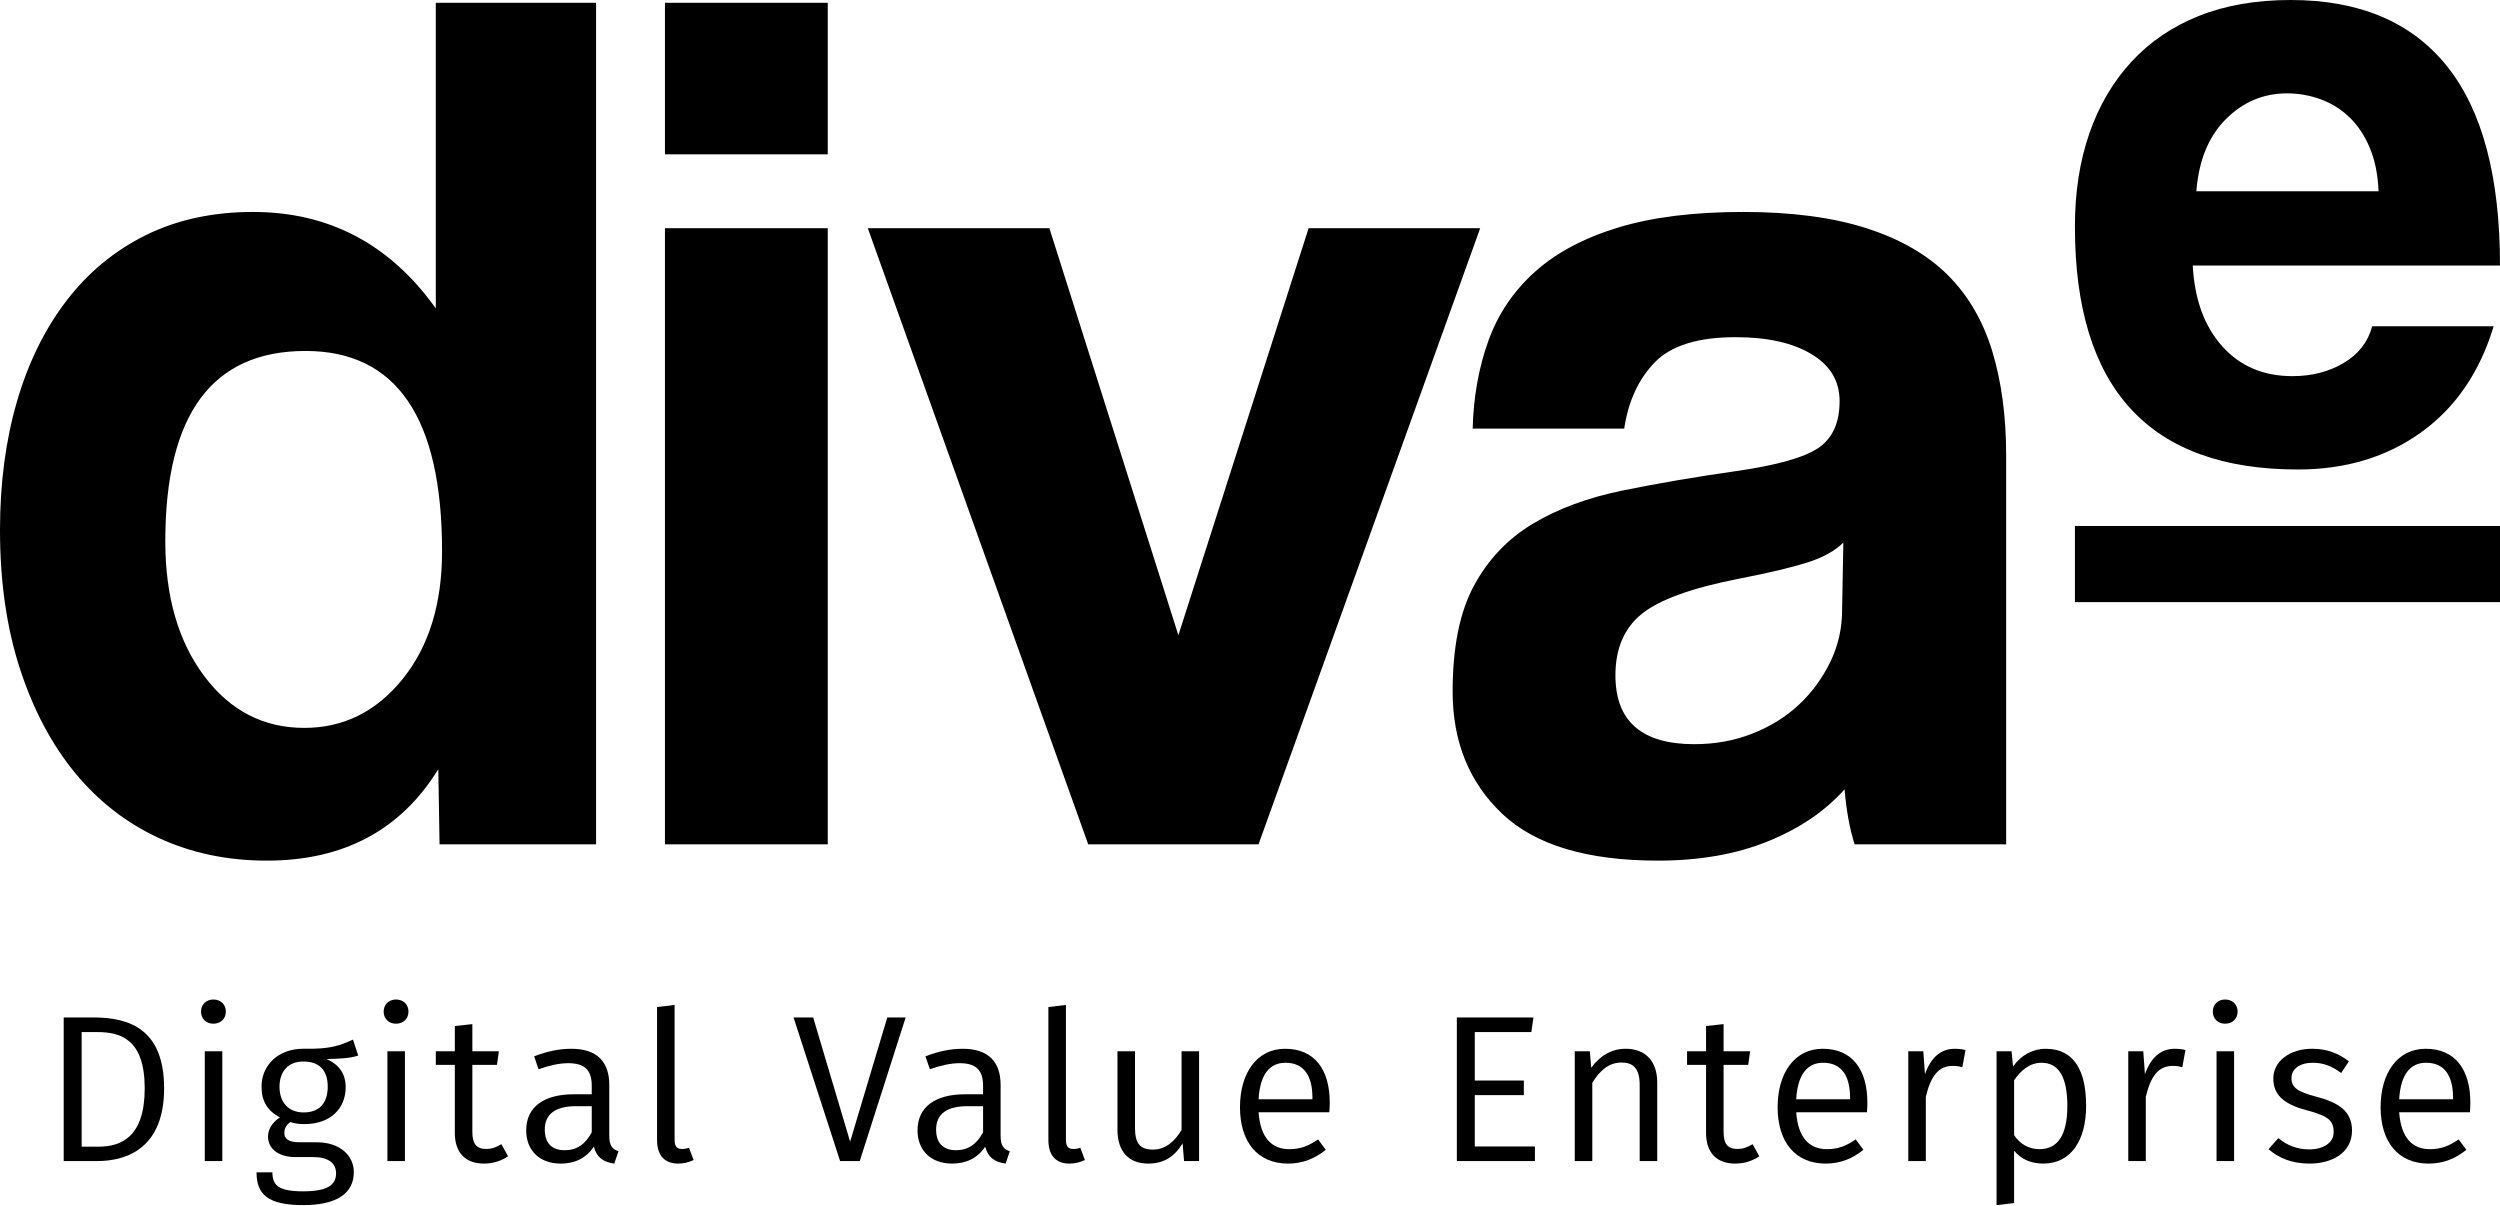
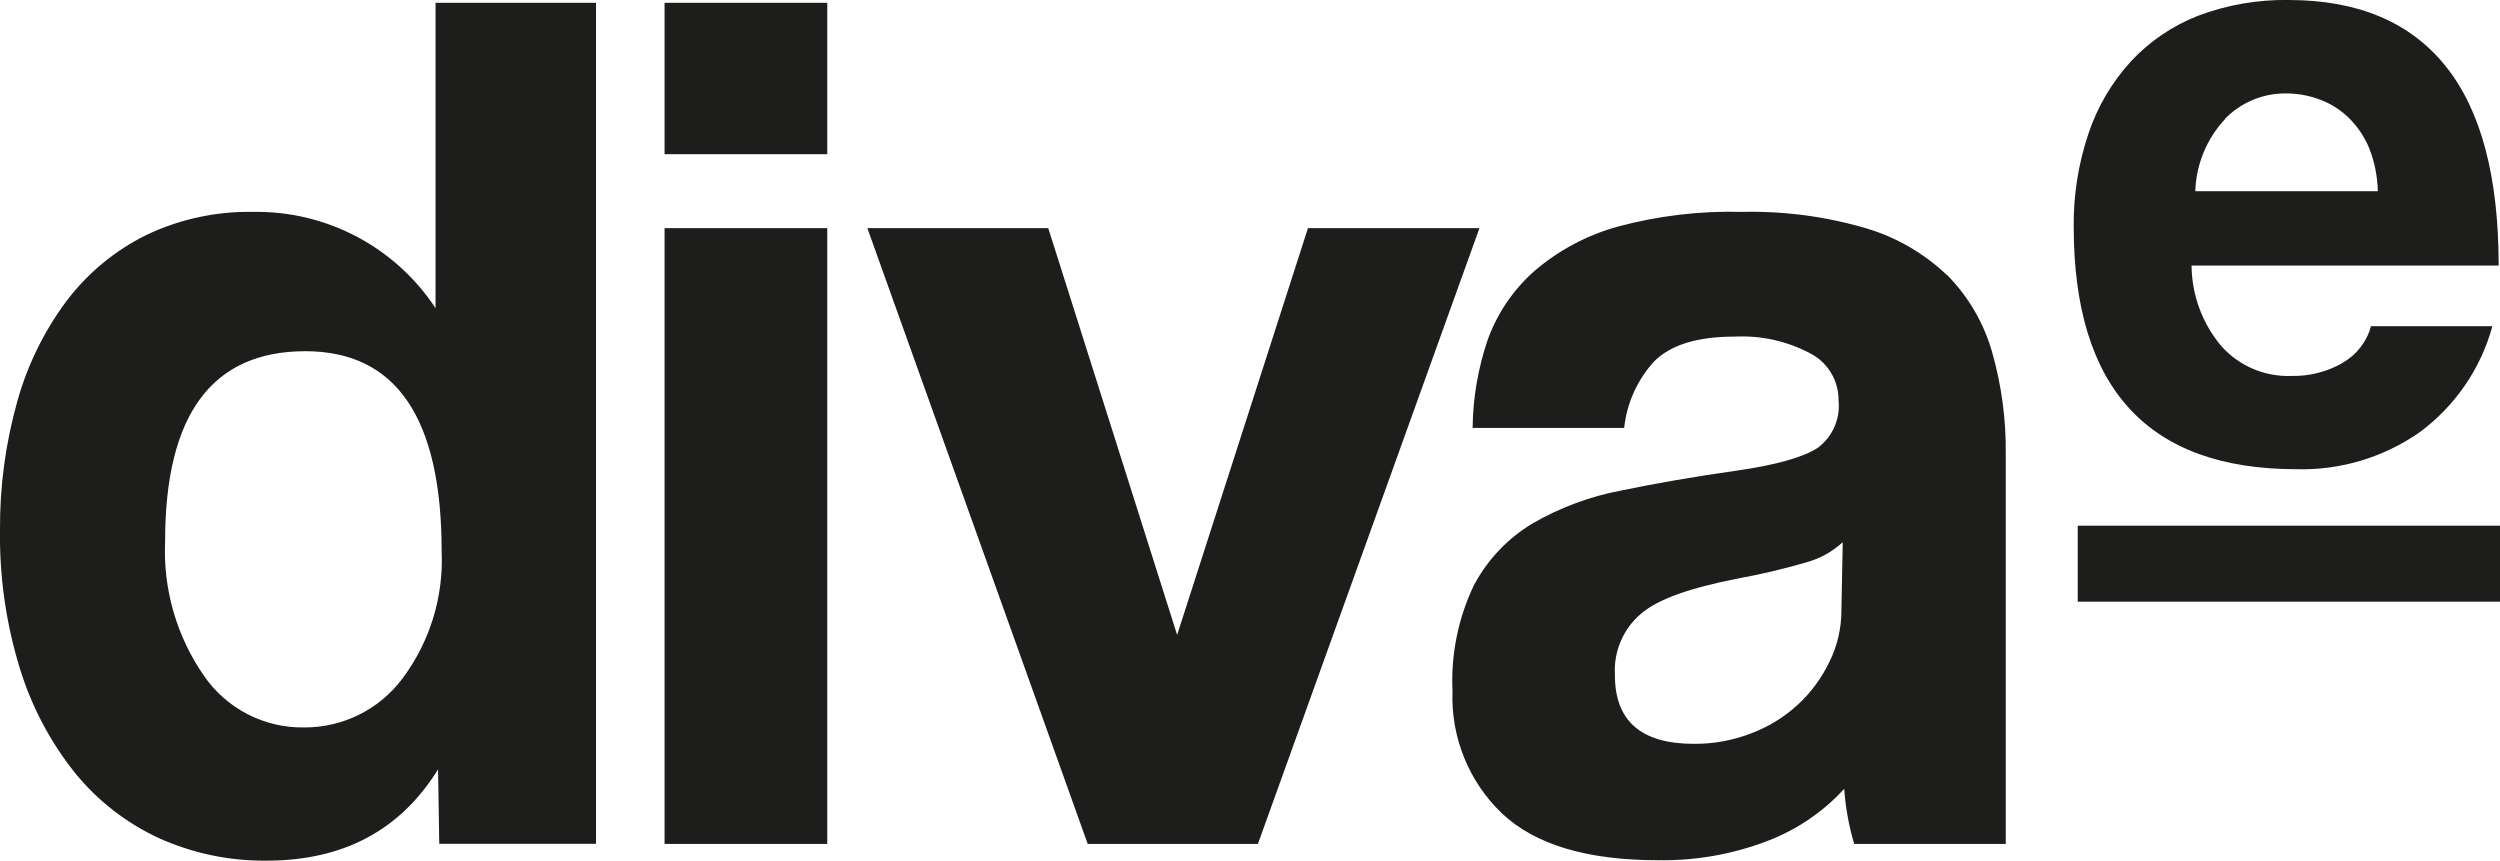
- <svg xmlns="http://www.w3.org/2000/svg" xmlns:xlink="http://www.w3.org/1999/xlink" version="1.1" baseProfile="basic" id="Livello_1" x="0px" y="0px" width="239.562px" height="115.481px" viewBox="0 0 239.562 115.481" xml:space="preserve">
-   <g>
-     <defs>
-       <rect id="SVGID_1_" width="239.562" height="115.481" />
-     </defs>
-     <clipPath id="SVGID_2_">
-       <use xlink:href="#SVGID_1_" overflow="visible" />
-     </clipPath>
-     <path clip-path="url(#SVGID_2_)" d="M41.76,29.55c-4.401-6.159-10.241-9.24-17.52-9.24c-3.84,0-7.26,0.741-10.26,2.22   c-3,1.481-5.54,3.581-7.62,6.3c-2.081,2.721-3.66,5.94-4.74,9.66C0.54,42.21,0,46.311,0,50.79c0,4.961,0.64,9.401,1.92,13.32   c1.279,3.921,3.04,7.241,5.28,9.96c2.239,2.721,4.92,4.8,8.04,6.24c3.12,1.439,6.559,2.16,10.32,2.16   c7.359,0,12.84-2.919,16.44-8.761l0.12,7.2h15V0.27H41.76V29.55z M38.58,65.07c-2.52,3.12-5.661,4.68-9.42,4.68   c-3.92,0-7.121-1.658-9.6-4.979c-2.48-3.319-3.72-7.62-3.72-12.9c0-12.159,4.48-18.24,13.44-18.24c8.719,0,13.08,6.401,13.08,19.2   C42.36,57.87,41.1,61.95,38.58,65.07 M63.719,80.91h15.6V21.87h-15.6V80.91z M63.719,14.79h15.6V0.27h-15.6V14.79z M125.397,21.87   l-12.479,39l-12.361-39H83.158l21.12,59.04h16.32l21.24-59.04H125.397z M186.658,26.37c-1.962-1.959-4.561-3.459-7.801-4.5   c-3.239-1.039-7.182-1.56-11.819-1.56c-4.723,0-8.722,0.501-12,1.5c-3.282,1.001-5.94,2.421-7.98,4.26   c-2.04,1.841-3.521,4.041-4.439,6.6c-0.921,2.561-1.422,5.361-1.5,8.4h14.52c0.399-2.64,1.38-4.759,2.94-6.36   c1.56-1.599,4.14-2.4,7.74-2.4c3.038,0,5.46,0.54,7.26,1.62c1.8,1.08,2.7,2.58,2.7,4.5c0,2.081-0.682,3.581-2.04,4.5   c-1.362,0.921-4.002,1.661-7.92,2.22c-3.922,0.561-7.542,1.181-10.86,1.86c-3.321,0.681-6.18,1.74-8.58,3.18s-4.281,3.42-5.64,5.94   c-1.362,2.52-2.04,5.901-2.04,10.14c0,4.8,1.578,8.7,4.739,11.7c3.159,3,8.14,4.5,14.94,4.5c3.999,0,7.518-0.62,10.56-1.86   c3.039-1.239,5.479-2.899,7.32-4.98c0.159,2.002,0.48,3.762,0.96,5.28h14.521V43.59c0-3.679-0.441-6.979-1.32-9.9   C190.036,30.771,188.617,28.331,186.658,26.37 M176.518,58.47c0,1.761-0.381,3.42-1.14,4.98c-0.762,1.561-1.761,2.921-3,4.08   c-1.242,1.161-2.721,2.081-4.44,2.76c-1.722,0.682-3.582,1.021-5.58,1.021c-5.039,0-7.56-2.199-7.56-6.601   c0-2.559,0.84-4.519,2.521-5.88c1.68-1.359,4.758-2.479,9.239-3.36c2.88-0.559,5.079-1.08,6.601-1.56   c1.518-0.48,2.679-1.119,3.479-1.92L176.518,58.47z M224.58,34.784c-1.42,0.84-3.056,1.26-4.907,1.26   c-2.78,0-5.024-0.956-6.731-2.866c-1.709-1.911-2.648-4.487-2.822-7.73h29.442c0-8.512-1.693-14.881-5.081-19.108   C231.094,2.114,226.1,0,219.499,0c-3.3,0-6.226,0.507-8.772,1.52c-2.549,1.014-4.705,2.475-6.471,4.386   c-1.767,1.911-3.113,4.199-4.038,6.861c-0.927,2.664-1.39,5.646-1.39,8.946c0,15.518,7.122,23.276,21.366,23.276   c4.572,0,8.511-1.186,11.812-3.56c3.3-2.374,5.615-5.761,6.948-10.162h-11.639C226.91,32.773,225.998,33.946,224.58,34.784    M213.289,11.421c1.649-1.65,3.604-2.475,5.863-2.475c1.099,0,2.171,0.188,3.213,0.564c1.042,0.377,1.968,0.956,2.778,1.737   c0.812,0.782,1.462,1.767,1.955,2.953c0.491,1.188,0.767,2.562,0.825,4.126h-17.458C210.697,15.373,211.639,13.071,213.289,11.421" />
-     <rect x="198.829" y="50.402" clip-path="url(#SVGID_2_)" width="40.732" height="7.296" />
-     <path clip-path="url(#SVGID_2_)" d="M15.726,104.298c0,5.642-3.481,6.962-6.422,6.962h-3.2V97.498h2.84   C12.385,97.498,15.726,98.597,15.726,104.298 M7.824,109.88h1.621c2.2,0,4.421-0.961,4.421-5.582c0-4.74-2.321-5.4-4.562-5.4h-1.48   V109.88z" />
-     <path clip-path="url(#SVGID_2_)" d="M21.644,96.937c0,0.66-0.48,1.16-1.2,1.16c-0.701,0-1.181-0.5-1.181-1.16s0.48-1.16,1.181-1.16   C21.164,95.777,21.644,96.277,21.644,96.937 M19.623,100.738h1.68v10.522h-1.68V100.738z" />
-     <path clip-path="url(#SVGID_2_)" d="M31.284,101.478c1.22,0.54,1.84,1.421,1.84,2.701c0,2.06-1.48,3.54-3.961,3.54   c-0.48,0-0.92-0.059-1.34-0.2c-0.36,0.24-0.58,0.62-0.58,1.041c0,0.5,0.32,0.899,1.44,0.899h1.681c2.14,0,3.541,1.221,3.541,2.861   c0,2.021-1.621,3.16-4.842,3.16c-3.381,0-4.481-1.02-4.481-3.141h1.521c0,1.261,0.6,1.82,2.96,1.82c2.321,0,3.141-0.62,3.141-1.72   c0-1.041-0.82-1.561-2.18-1.561h-1.661c-1.84,0-2.681-0.92-2.681-1.961c0-0.7,0.401-1.36,1.141-1.84   c-1.2-0.641-1.761-1.561-1.761-2.94c0-2.141,1.681-3.642,4.001-3.642c2.661,0.061,3.581-0.34,4.762-0.88l0.5,1.54   C33.484,101.418,32.504,101.458,31.284,101.478 M26.783,104.139c0,1.479,0.84,2.46,2.32,2.46c1.501,0,2.301-0.9,2.301-2.46   c0-1.561-0.78-2.421-2.341-2.421C27.563,101.718,26.783,102.739,26.783,104.139" />
-     <path clip-path="url(#SVGID_2_)" d="M39.144,96.937c0,0.66-0.48,1.16-1.2,1.16c-0.701,0-1.181-0.5-1.181-1.16s0.48-1.16,1.181-1.16   C38.664,95.777,39.144,96.277,39.144,96.937 M37.123,100.738h1.68v10.522h-1.68V100.738z" />
-     <path clip-path="url(#SVGID_2_)" d="M46.363,111.5c-1.74,0-2.78-1.021-2.78-2.94v-6.521h-1.821v-1.301h1.821v-2.42l1.68-0.181   v2.601h2.54l-0.179,1.301h-2.361v6.44c0,1.101,0.38,1.621,1.32,1.621c0.5,0,0.941-0.14,1.461-0.46l0.64,1.16   C48.004,111.26,47.244,111.5,46.363,111.5" />
-     <path clip-path="url(#SVGID_2_)" d="M59.265,110.32l-0.401,1.181c-1.02-0.141-1.68-0.561-1.96-1.62   c-0.74,1.12-1.861,1.62-3.161,1.62c-2.08,0-3.321-1.301-3.321-3.181c0-2.24,1.681-3.461,4.561-3.461h1.721v-0.82   c0-1.56-0.74-2.16-2.261-2.16c-0.8,0-1.76,0.2-2.84,0.58l-0.42-1.24c1.26-0.48,2.4-0.721,3.561-0.721c2.5,0,3.64,1.28,3.64,3.461   v4.881C58.384,109.82,58.704,110.12,59.265,110.32 M56.704,108.5V106h-1.5c-1.961,0-3.001,0.74-3.001,2.24   c0,1.281,0.66,1.98,1.92,1.98C55.264,110.22,56.104,109.64,56.704,108.5" />
-     <path clip-path="url(#SVGID_2_)" d="M65.343,110.1c0.26,0,0.48-0.04,0.68-0.12l0.441,1.181c-0.461,0.22-0.961,0.34-1.481,0.34   c-1.28,0-2.02-0.761-2.02-2.261V96.497l1.68-0.199v12.923C64.643,109.8,64.823,110.1,65.343,110.1" />
-     <polygon clip-path="url(#SVGID_2_)" points="80.503,111.26 76.042,97.498 77.922,97.498 81.463,109.4 85.024,97.498 86.784,97.498    82.383,111.26  " />
-     <path clip-path="url(#SVGID_2_)" d="M96.764,110.32l-0.401,1.181c-1.02-0.141-1.68-0.561-1.96-1.62   c-0.74,1.12-1.861,1.62-3.161,1.62c-2.08,0-3.32-1.301-3.32-3.181c0-2.24,1.68-3.461,4.56-3.461h1.721v-0.82   c0-1.56-0.74-2.16-2.261-2.16c-0.8,0-1.76,0.2-2.84,0.58l-0.42-1.24c1.26-0.48,2.4-0.721,3.561-0.721c2.5,0,3.64,1.28,3.64,3.461   v4.881C95.883,109.82,96.204,110.12,96.764,110.32 M94.204,108.5V106h-1.5c-1.961,0-3.001,0.74-3.001,2.24   c0,1.281,0.66,1.98,1.92,1.98C92.763,110.22,93.604,109.64,94.204,108.5" />
-     <path clip-path="url(#SVGID_2_)" d="M102.842,110.1c0.26,0,0.48-0.04,0.68-0.12l0.441,1.181c-0.461,0.22-0.961,0.34-1.481,0.34   c-1.28,0-2.02-0.761-2.02-2.261V96.497l1.68-0.199v12.923C102.142,109.8,102.322,110.1,102.842,110.1" />
-     <path clip-path="url(#SVGID_2_)" d="M113.462,111.26l-0.14-1.7c-0.78,1.28-1.78,1.94-3.301,1.94c-1.86,0-2.94-1.16-2.94-3.221   v-7.542h1.68v7.361c0,1.501,0.52,2.061,1.721,2.061c1.2,0,2.08-0.78,2.74-1.88v-7.542h1.68v10.522H113.462z" />
-     <path clip-path="url(#SVGID_2_)" d="M127.383,106.58h-6.781c0.181,2.54,1.34,3.54,2.94,3.54c1.061,0,1.84-0.3,2.761-0.939l0.74,1   c-1.021,0.82-2.18,1.32-3.621,1.32c-2.9,0-4.601-2.061-4.601-5.401c0-3.301,1.64-5.602,4.321-5.602c2.821,0,4.281,1.98,4.281,5.16   C127.423,106.019,127.403,106.359,127.383,106.58 M125.763,105.179c0-2.121-0.841-3.341-2.581-3.341c-1.46,0-2.439,1.04-2.58,3.501   h5.161V105.179z" />
-     <polygon clip-path="url(#SVGID_2_)" points="141.321,98.898 141.321,103.539 146.021,103.539 146.021,104.939 141.321,104.939    141.321,109.86 147.082,109.86 147.082,111.26 139.601,111.26 139.601,97.498 146.942,97.498 146.742,98.898  " />
-     <path clip-path="url(#SVGID_2_)" d="M158.803,103.718v7.542h-1.681v-7.302c0-1.62-0.66-2.141-1.74-2.141   c-1.24,0-2.08,0.78-2.801,1.94v7.502h-1.68v-10.522h1.439l0.142,1.58c0.779-1.08,1.88-1.82,3.3-1.82   C157.702,100.498,158.803,101.718,158.803,103.718" />
-     <path clip-path="url(#SVGID_2_)" d="M166.262,111.5c-1.739,0-2.78-1.021-2.78-2.94v-6.521h-1.821v-1.301h1.821v-2.42l1.68-0.181   v2.601h2.541l-0.18,1.301h-2.361v6.44c0,1.101,0.38,1.621,1.321,1.621c0.5,0,0.939-0.14,1.46-0.46l0.64,1.16   C167.902,111.26,167.142,111.5,166.262,111.5" />
-     <path clip-path="url(#SVGID_2_)" d="M178.902,106.58h-6.781c0.181,2.54,1.341,3.54,2.94,3.54c1.061,0,1.84-0.3,2.761-0.939l0.74,1   c-1.02,0.82-2.18,1.32-3.621,1.32c-2.9,0-4.6-2.061-4.6-5.401c0-3.301,1.639-5.602,4.319-5.602c2.821,0,4.281,1.98,4.281,5.16   C178.942,106.019,178.923,106.359,178.902,106.58 M177.282,105.179c0-2.121-0.841-3.341-2.581-3.341c-1.46,0-2.439,1.04-2.58,3.501   h5.161V105.179z" />
-     <path clip-path="url(#SVGID_2_)" d="M188.342,100.618l-0.3,1.641c-0.32-0.08-0.54-0.12-0.92-0.12c-1.341,0-2.1,0.94-2.581,2.961   v6.161h-1.68v-10.522h1.439l0.16,2.2c0.562-1.62,1.541-2.44,2.841-2.44C187.662,100.498,188.042,100.538,188.342,100.618" />
-     <path clip-path="url(#SVGID_2_)" d="M199.902,105.979c0,3.221-1.4,5.521-4.101,5.521c-1.18,0-2.14-0.419-2.801-1.239v5.021   l-1.681,0.2v-14.743h1.44l0.141,1.461c0.761-1.081,1.881-1.701,3.12-1.701C198.783,100.498,199.902,102.638,199.902,105.979    M198.103,105.979c0-2.801-0.841-4.141-2.479-4.141c-1.161,0-2.041,0.8-2.622,1.681v5.261c0.561,0.84,1.4,1.34,2.421,1.34   C197.163,110.12,198.103,108.799,198.103,105.979" />
-     <path clip-path="url(#SVGID_2_)" d="M209.421,100.618l-0.3,1.641c-0.32-0.08-0.54-0.12-0.92-0.12c-1.341,0-2.1,0.94-2.581,2.961   v6.161h-1.68v-10.522h1.439l0.16,2.2c0.562-1.62,1.541-2.44,2.841-2.44C208.741,100.498,209.121,100.538,209.421,100.618" />
-     <path clip-path="url(#SVGID_2_)" d="M214.42,96.937c0,0.66-0.479,1.16-1.2,1.16c-0.7,0-1.18-0.5-1.18-1.16s0.479-1.16,1.18-1.16   C213.941,95.777,214.42,96.277,214.42,96.937 M212.4,100.738h1.681v10.522H212.4V100.738z" />
-     <path clip-path="url(#SVGID_2_)" d="M225.081,101.698l-0.74,1.121c-0.92-0.681-1.721-0.98-2.721-0.98c-1.24,0-2.04,0.58-2.04,1.48   s0.601,1.3,2.341,1.76c2.221,0.58,3.46,1.421,3.46,3.261c0,2.141-1.94,3.161-4.061,3.161c-1.78,0-3.02-0.58-3.94-1.381l0.939-1.06   c0.821,0.68,1.781,1.08,2.961,1.08c1.401,0,2.341-0.66,2.341-1.641c0-1.16-0.54-1.561-2.621-2.12c-2.26-0.601-3.16-1.54-3.16-3.041   c0-1.641,1.58-2.841,3.721-2.841C223.001,100.498,224.081,100.938,225.081,101.698" />
-     <path clip-path="url(#SVGID_2_)" d="M236.682,106.58H229.9c0.181,2.54,1.341,3.54,2.94,3.54c1.061,0,1.84-0.3,2.761-0.939l0.74,1   c-1.02,0.82-2.18,1.32-3.621,1.32c-2.9,0-4.6-2.061-4.6-5.401c0-3.301,1.639-5.602,4.319-5.602c2.821,0,4.281,1.98,4.281,5.16   C236.722,106.019,236.702,106.359,236.682,106.58 M235.062,105.179c0-2.121-0.841-3.341-2.581-3.341c-1.46,0-2.439,1.04-2.58,3.501   h5.161V105.179z" />
-   </g>
+ <svg xmlns="http://www.w3.org/2000/svg" id="Ebene_1" data-name="Ebene 1" viewBox="0 0 167.78 57.73">
+   <defs>
+     <style>.cls-1{fill:#1d1d1b;}</style>
+   </defs>
+   <path class="cls-1" d="M29.23,20.68A14.37,14.37,0,0,0,17,14.22a16,16,0,0,0-7.18,1.55,15.13,15.13,0,0,0-5.34,4.41,20.43,20.43,0,0,0-3.32,6.76A31.1,31.1,0,0,0,0,35.55a30.19,30.19,0,0,0,1.34,9.33,21.21,21.21,0,0,0,3.7,7,15.83,15.83,0,0,0,5.63,4.37,17.13,17.13,0,0,0,7.22,1.51q7.72,0,11.51-6.13l.08,5H40V.19H29.23ZM27,45.55a8.18,8.18,0,0,1-6.6,3.27,8,8,0,0,1-6.72-3.48,14.67,14.67,0,0,1-2.6-9q0-12.76,9.41-12.77,9.15,0,9.15,13.44A13.25,13.25,0,0,1,27,45.55M44.6,10.35H55.52V.19H44.6Zm0,46.29H55.52V15.31H44.6ZM99.29,15.31H87.78L79,42.61l-8.65-27.3H58.21L73,56.64H84.42Zm31.37,3.15a13.34,13.34,0,0,0-5.46-3.15,27.27,27.27,0,0,0-8.27-1.09,29.05,29.05,0,0,0-8.4,1,14.51,14.51,0,0,0-5.59,3,11.24,11.24,0,0,0-3.11,4.62,19,19,0,0,0-1,5.88H109a7.86,7.86,0,0,1,2-4.45c1.1-1.12,2.9-1.68,5.42-1.68a9.78,9.78,0,0,1,5.08,1.13,3.52,3.52,0,0,1,1.89,3.15A3.52,3.52,0,0,1,122,30.05c-1,.65-2.81,1.16-5.55,1.55s-5.28.83-7.6,1.31a18.88,18.88,0,0,0-6,2.22,10.66,10.66,0,0,0-3.94,4.16,14.89,14.89,0,0,0-1.43,7.1,10.78,10.78,0,0,0,3.31,8.19q3.33,3.15,10.46,3.15a19.58,19.58,0,0,0,7.39-1.3,13.52,13.52,0,0,0,5.13-3.49,17.12,17.12,0,0,0,.67,3.7h10.17V30.51a23.91,23.91,0,0,0-.93-6.93,12.05,12.05,0,0,0-3-5.12m-7.1,22.47a7.73,7.73,0,0,1-.8,3.48,9.5,9.5,0,0,1-2.1,2.86,9.62,9.62,0,0,1-3.11,1.93,10.4,10.4,0,0,1-3.9.72q-5.3,0-5.29-4.62a5,5,0,0,1,1.76-4.12c1.18-1,3.33-1.73,6.47-2.35a46,46,0,0,0,4.62-1.09,6,6,0,0,0,2.44-1.35Zm33.65-16.58a6.62,6.62,0,0,1-3.44.88,6,6,0,0,1-4.71-2,8.49,8.49,0,0,1-2-5.41h20.61q0-8.94-3.55-13.37T153.65,0a16.5,16.5,0,0,0-6.14,1.06A12.22,12.22,0,0,0,143,4.13a13.5,13.5,0,0,0-2.83,4.81,18.91,18.91,0,0,0-1,6.26q0,16.29,14.95,16.29A13.78,13.78,0,0,0,162.4,29a13.16,13.16,0,0,0,4.87-7.11h-8.15a4,4,0,0,1-1.91,2.46M149.3,8a5.63,5.63,0,0,1,4.1-1.73,6.45,6.45,0,0,1,2.26.4,5.56,5.56,0,0,1,1.94,1.21A6.13,6.13,0,0,1,159,9.94a8.38,8.38,0,0,1,.58,2.89H147.33a7.43,7.43,0,0,1,2-4.84" />
+   <rect class="cls-1" x="139.44" y="35.28" width="28.35" height="5.1" />
</svg>
